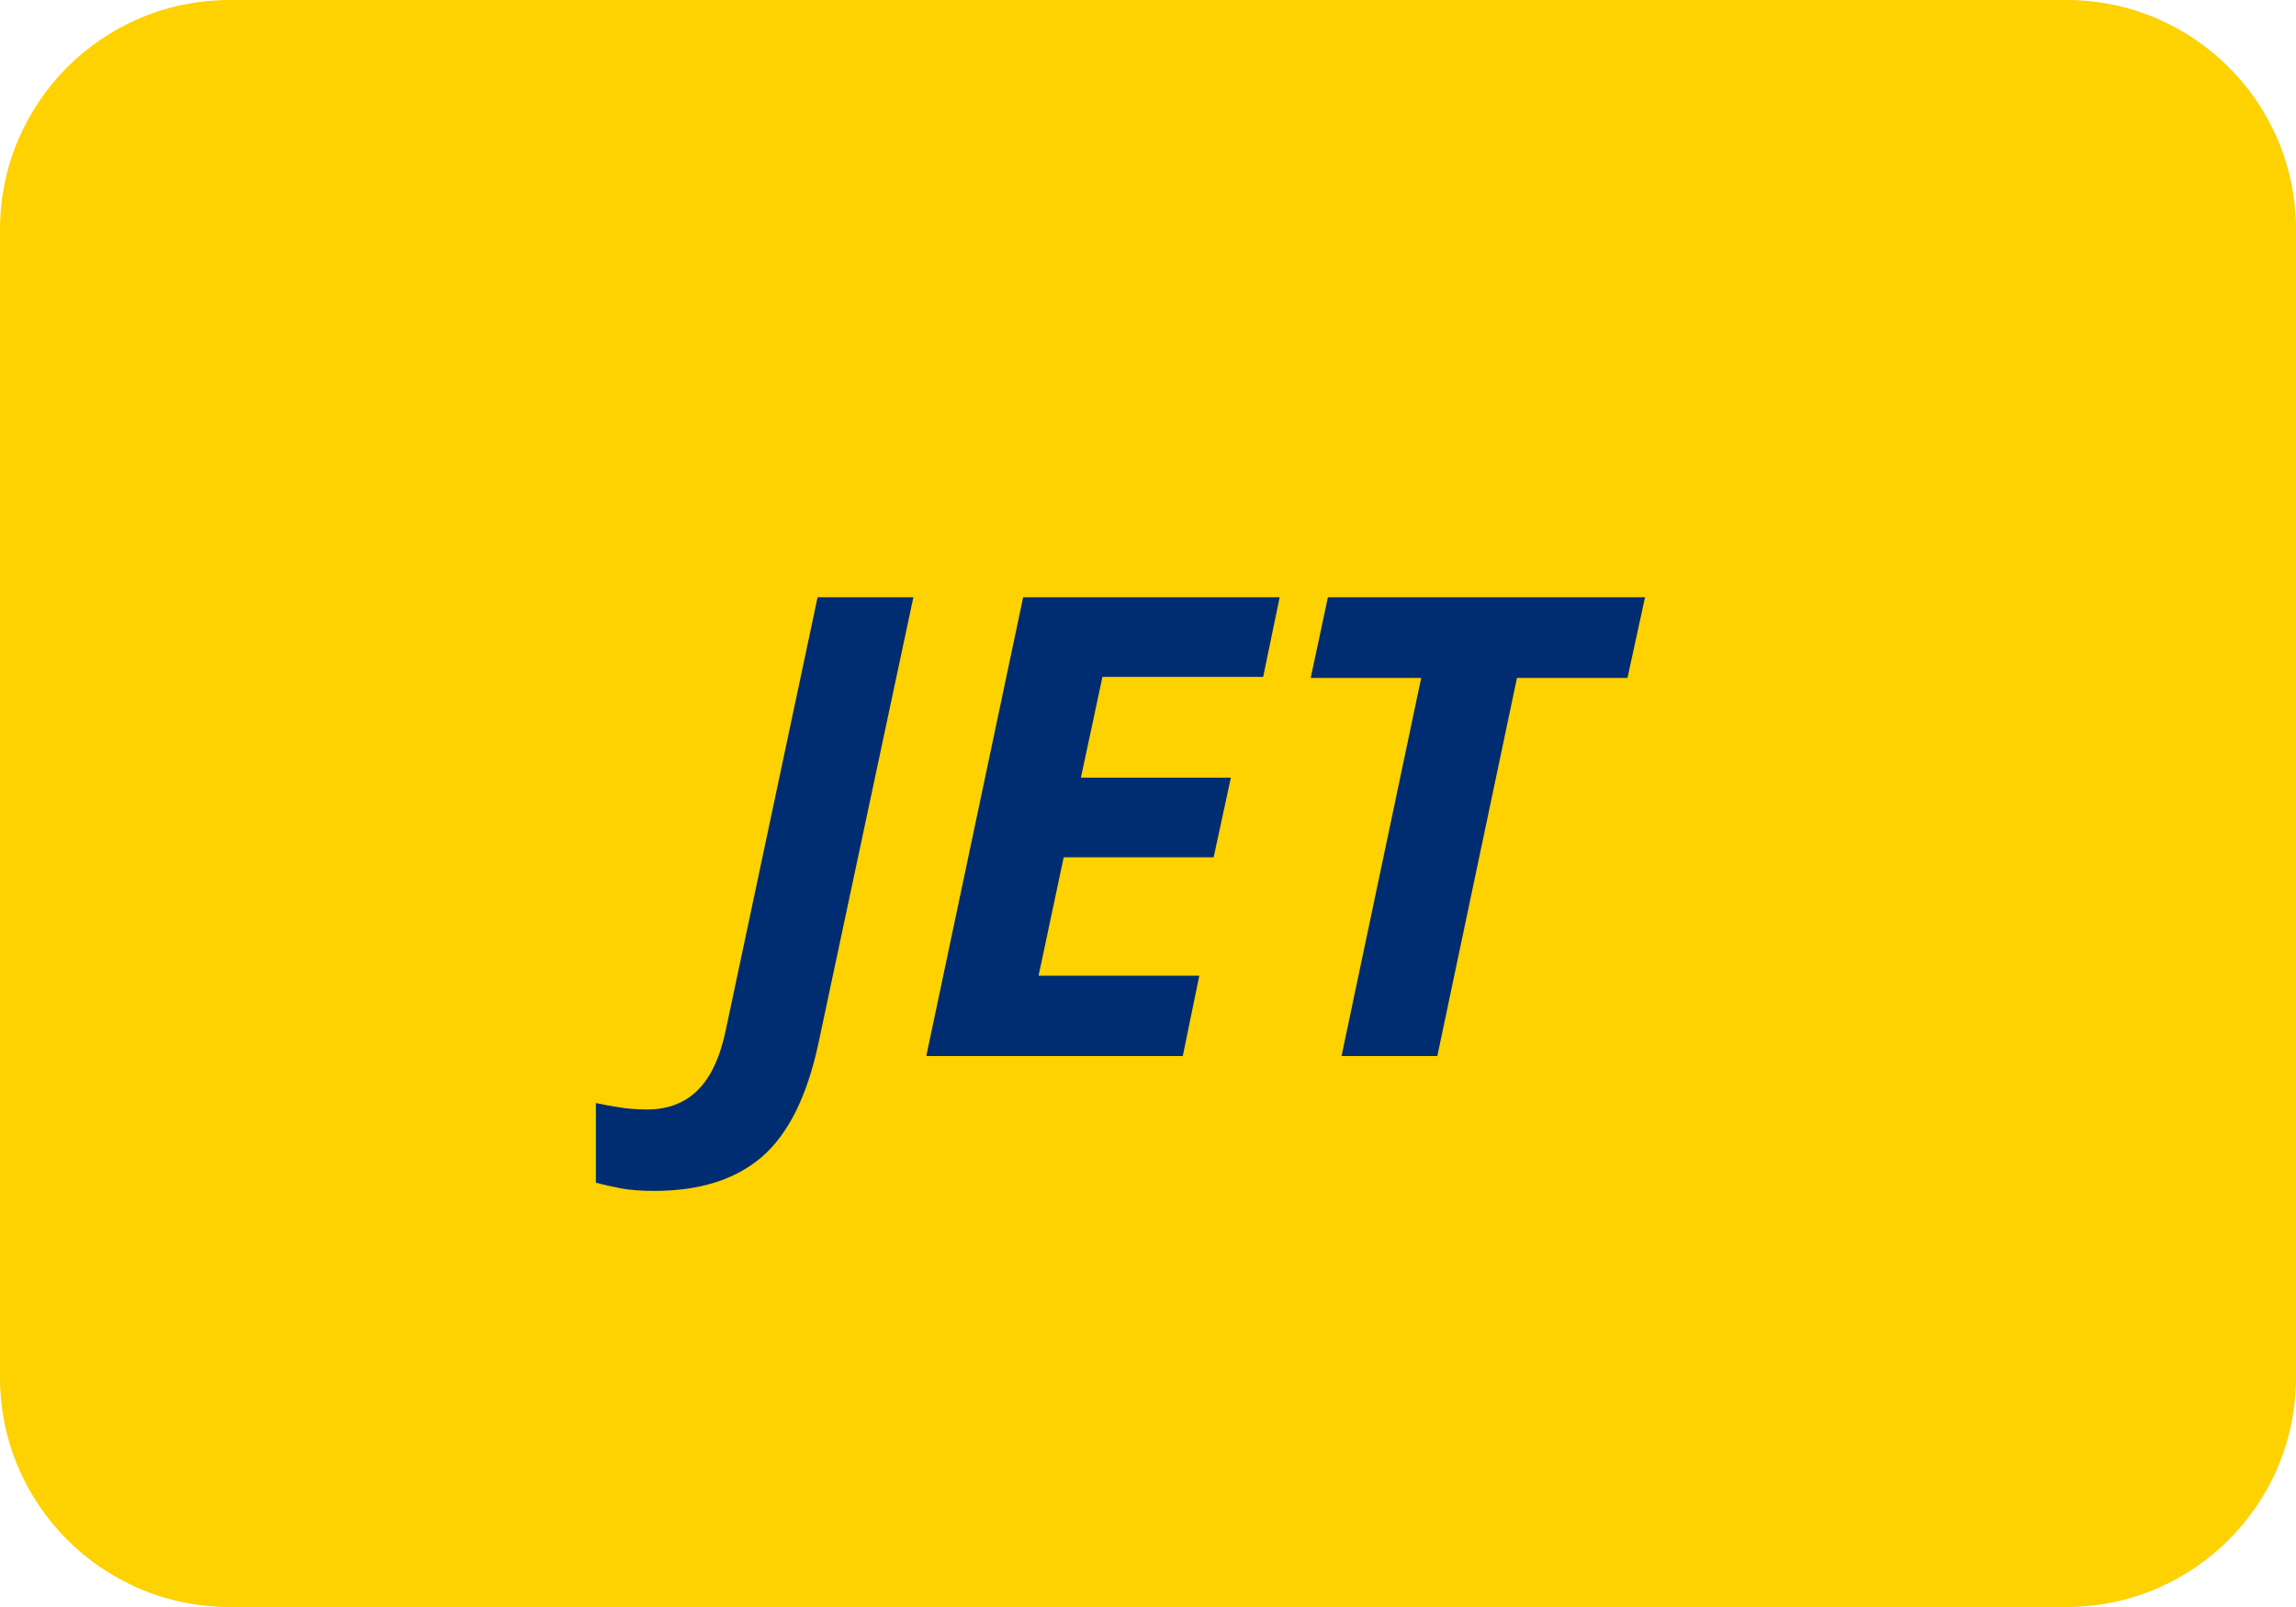
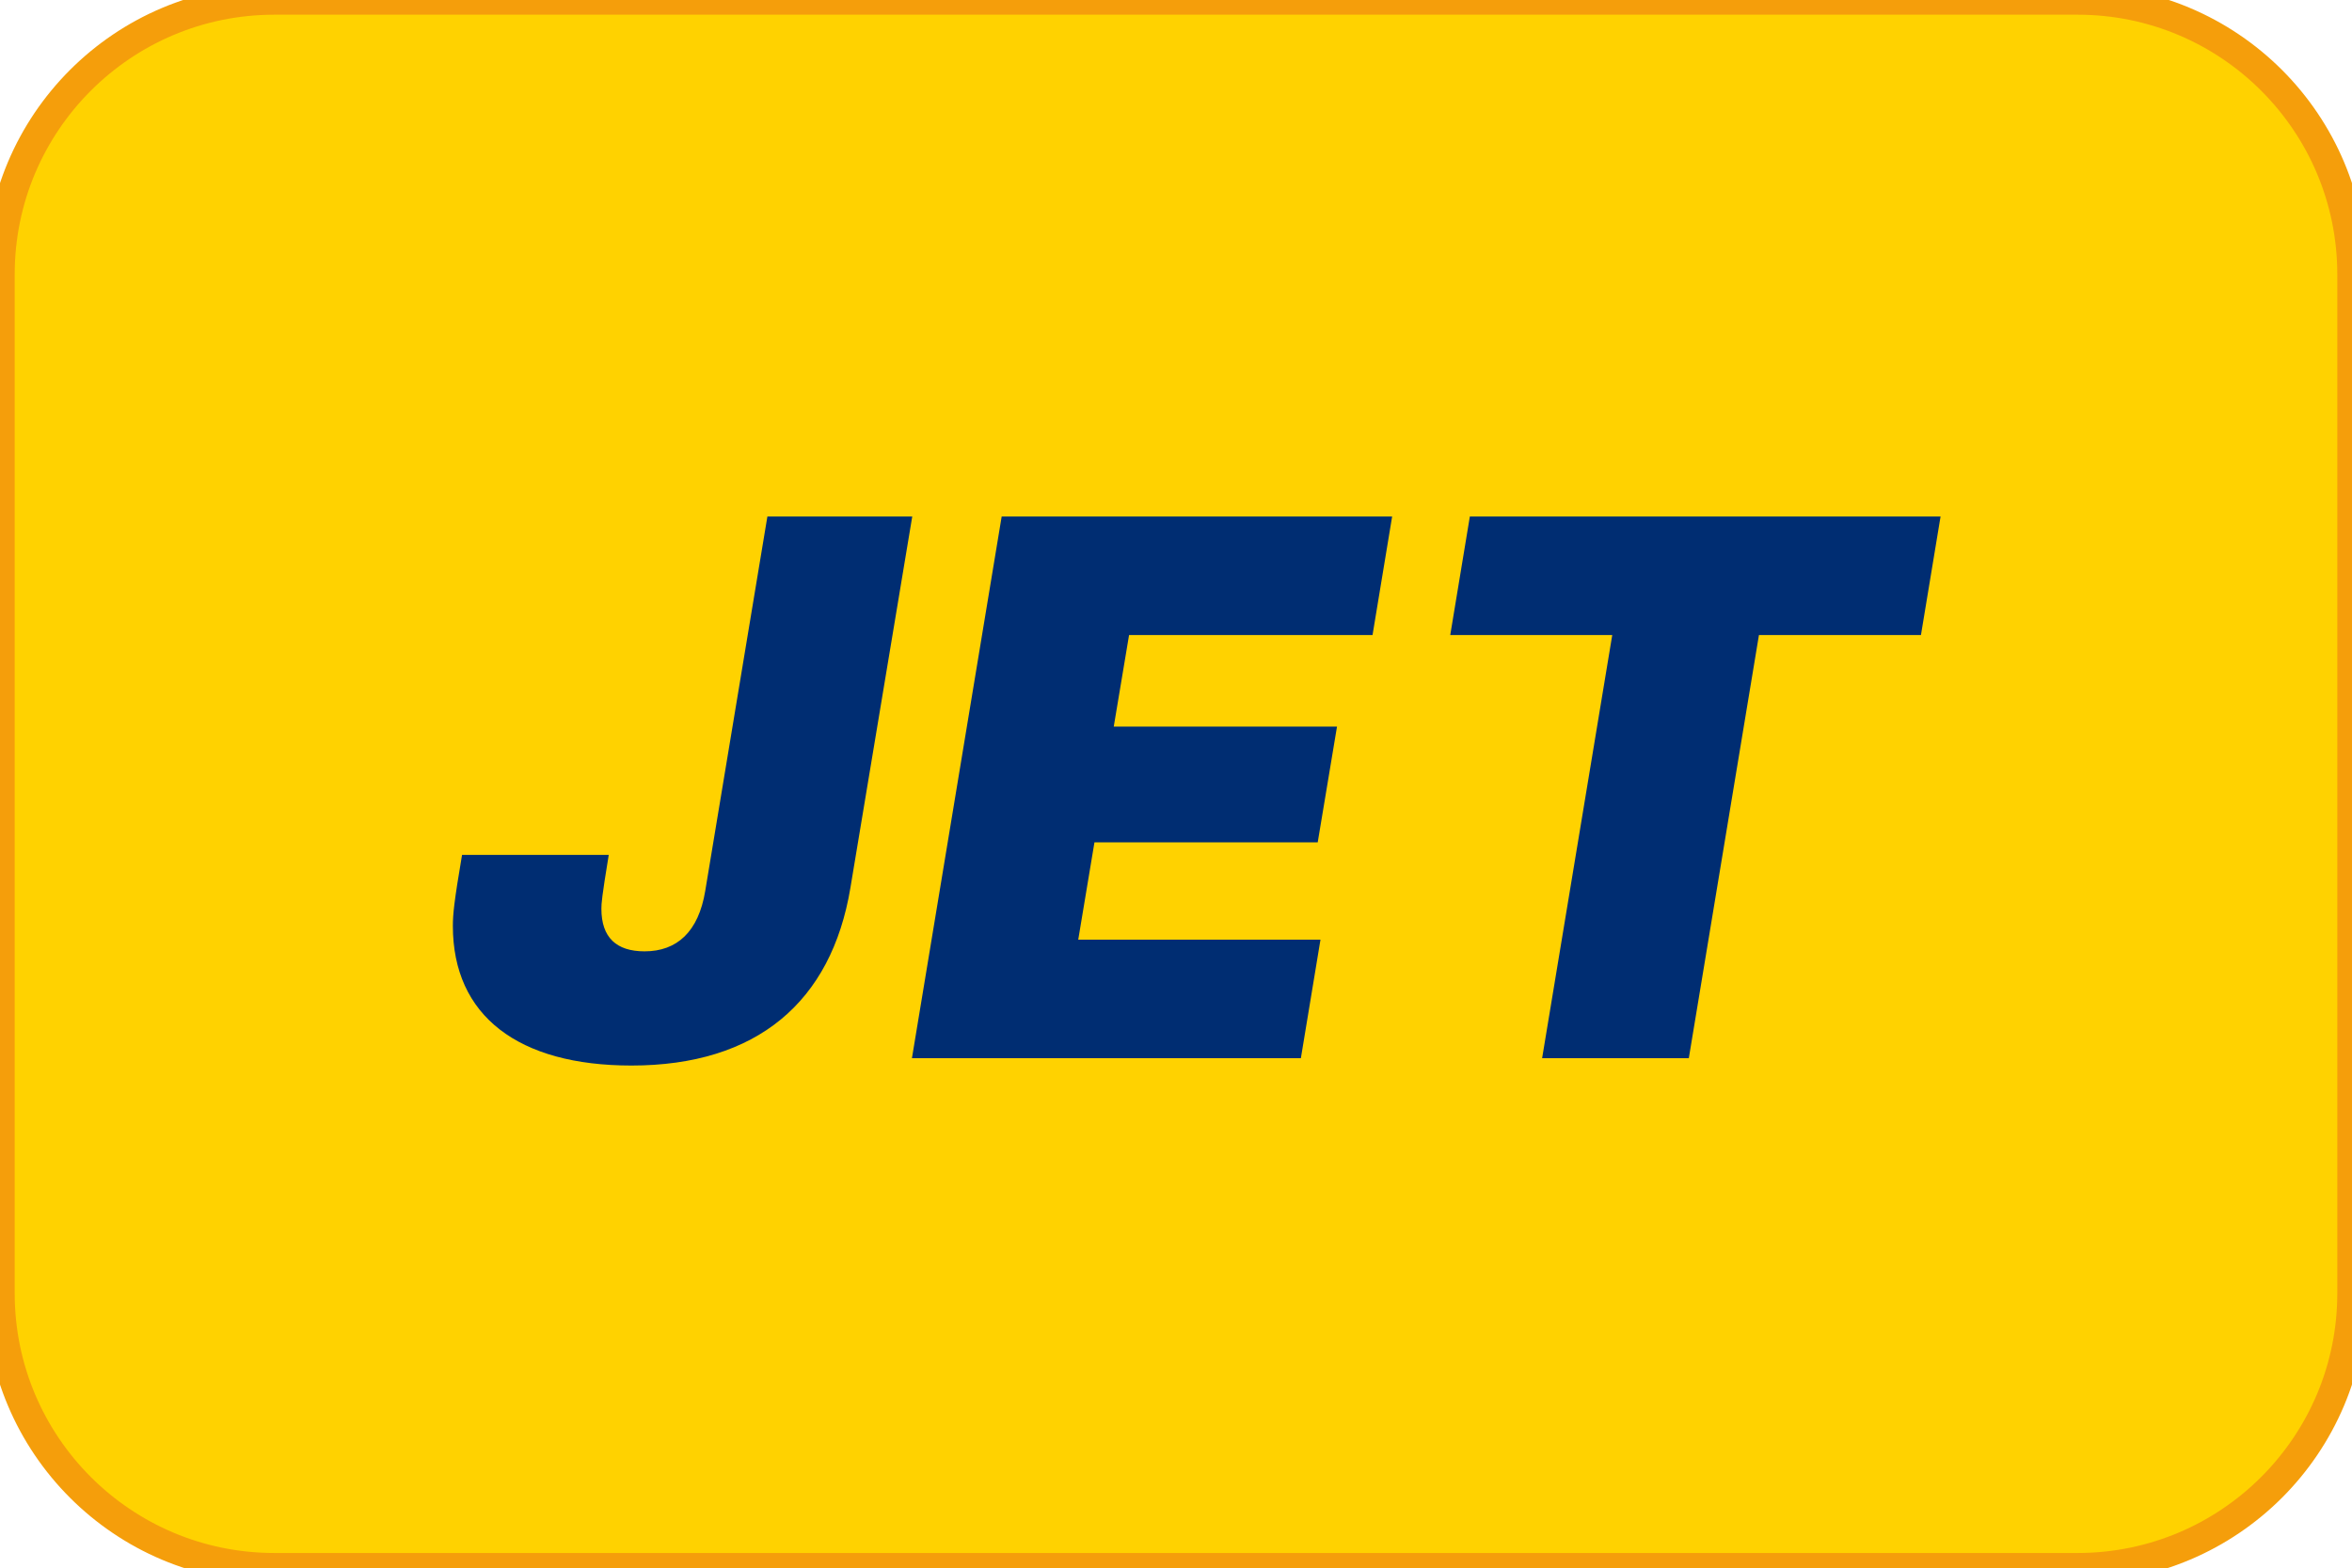
- <svg xmlns="http://www.w3.org/2000/svg" viewBox="0 0 100 70" width="100" height="70">
-   <rect width="100" height="70" rx="10" fill="#FED100" />
-   <text x="50" y="46" font-family="Arial Black, Impact, sans-serif" font-size="28" font-weight="900" font-style="italic" fill="#002D72" text-anchor="middle">JET</text>
+ <svg xmlns="http://www.w3.org/2000/svg" viewBox="0 0 120 80" width="120" height="80">
+   <rect width="120" height="80" rx="14" fill="#FFD200" stroke="#F59E0B" stroke-width="1.5" />
+   <text x="60" y="54" font-family="-apple-system, BlinkMacSystemFont, 'Impact', Arial Black, sans-serif" font-size="38" font-weight="900" font-style="italic" letter-spacing="1" fill="#002D72" text-anchor="middle">JET</text>
</svg>
